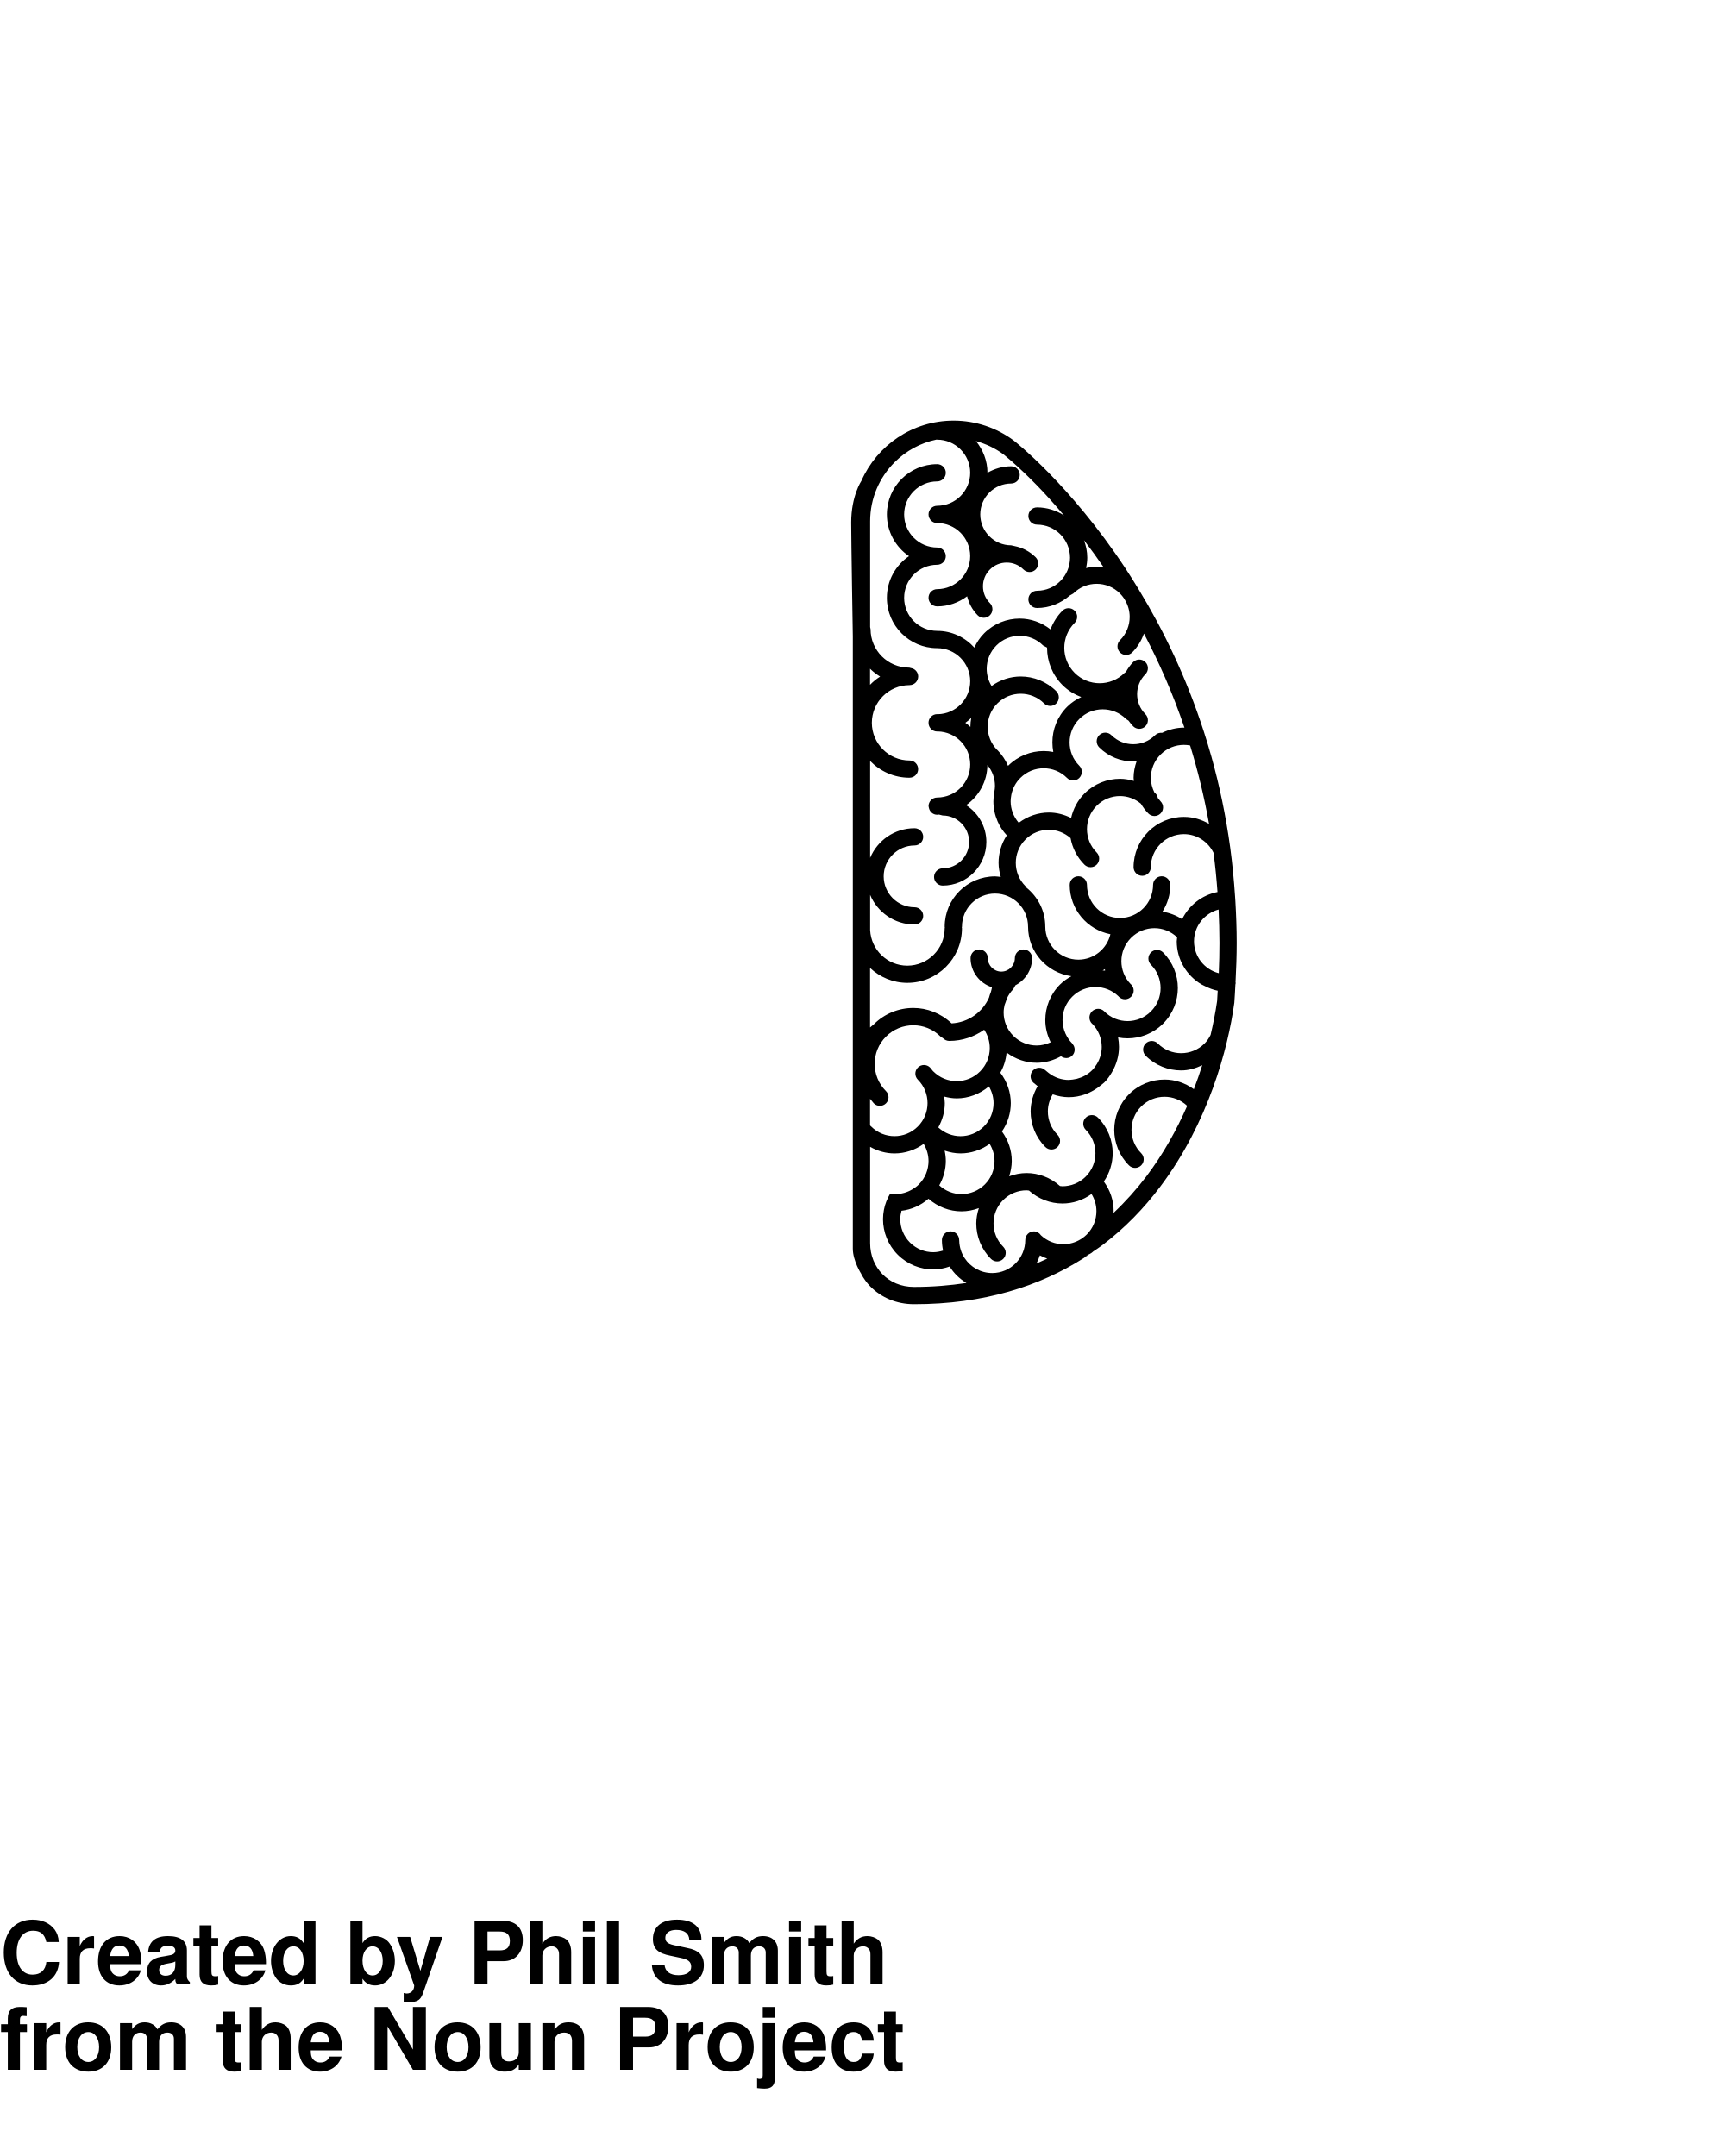
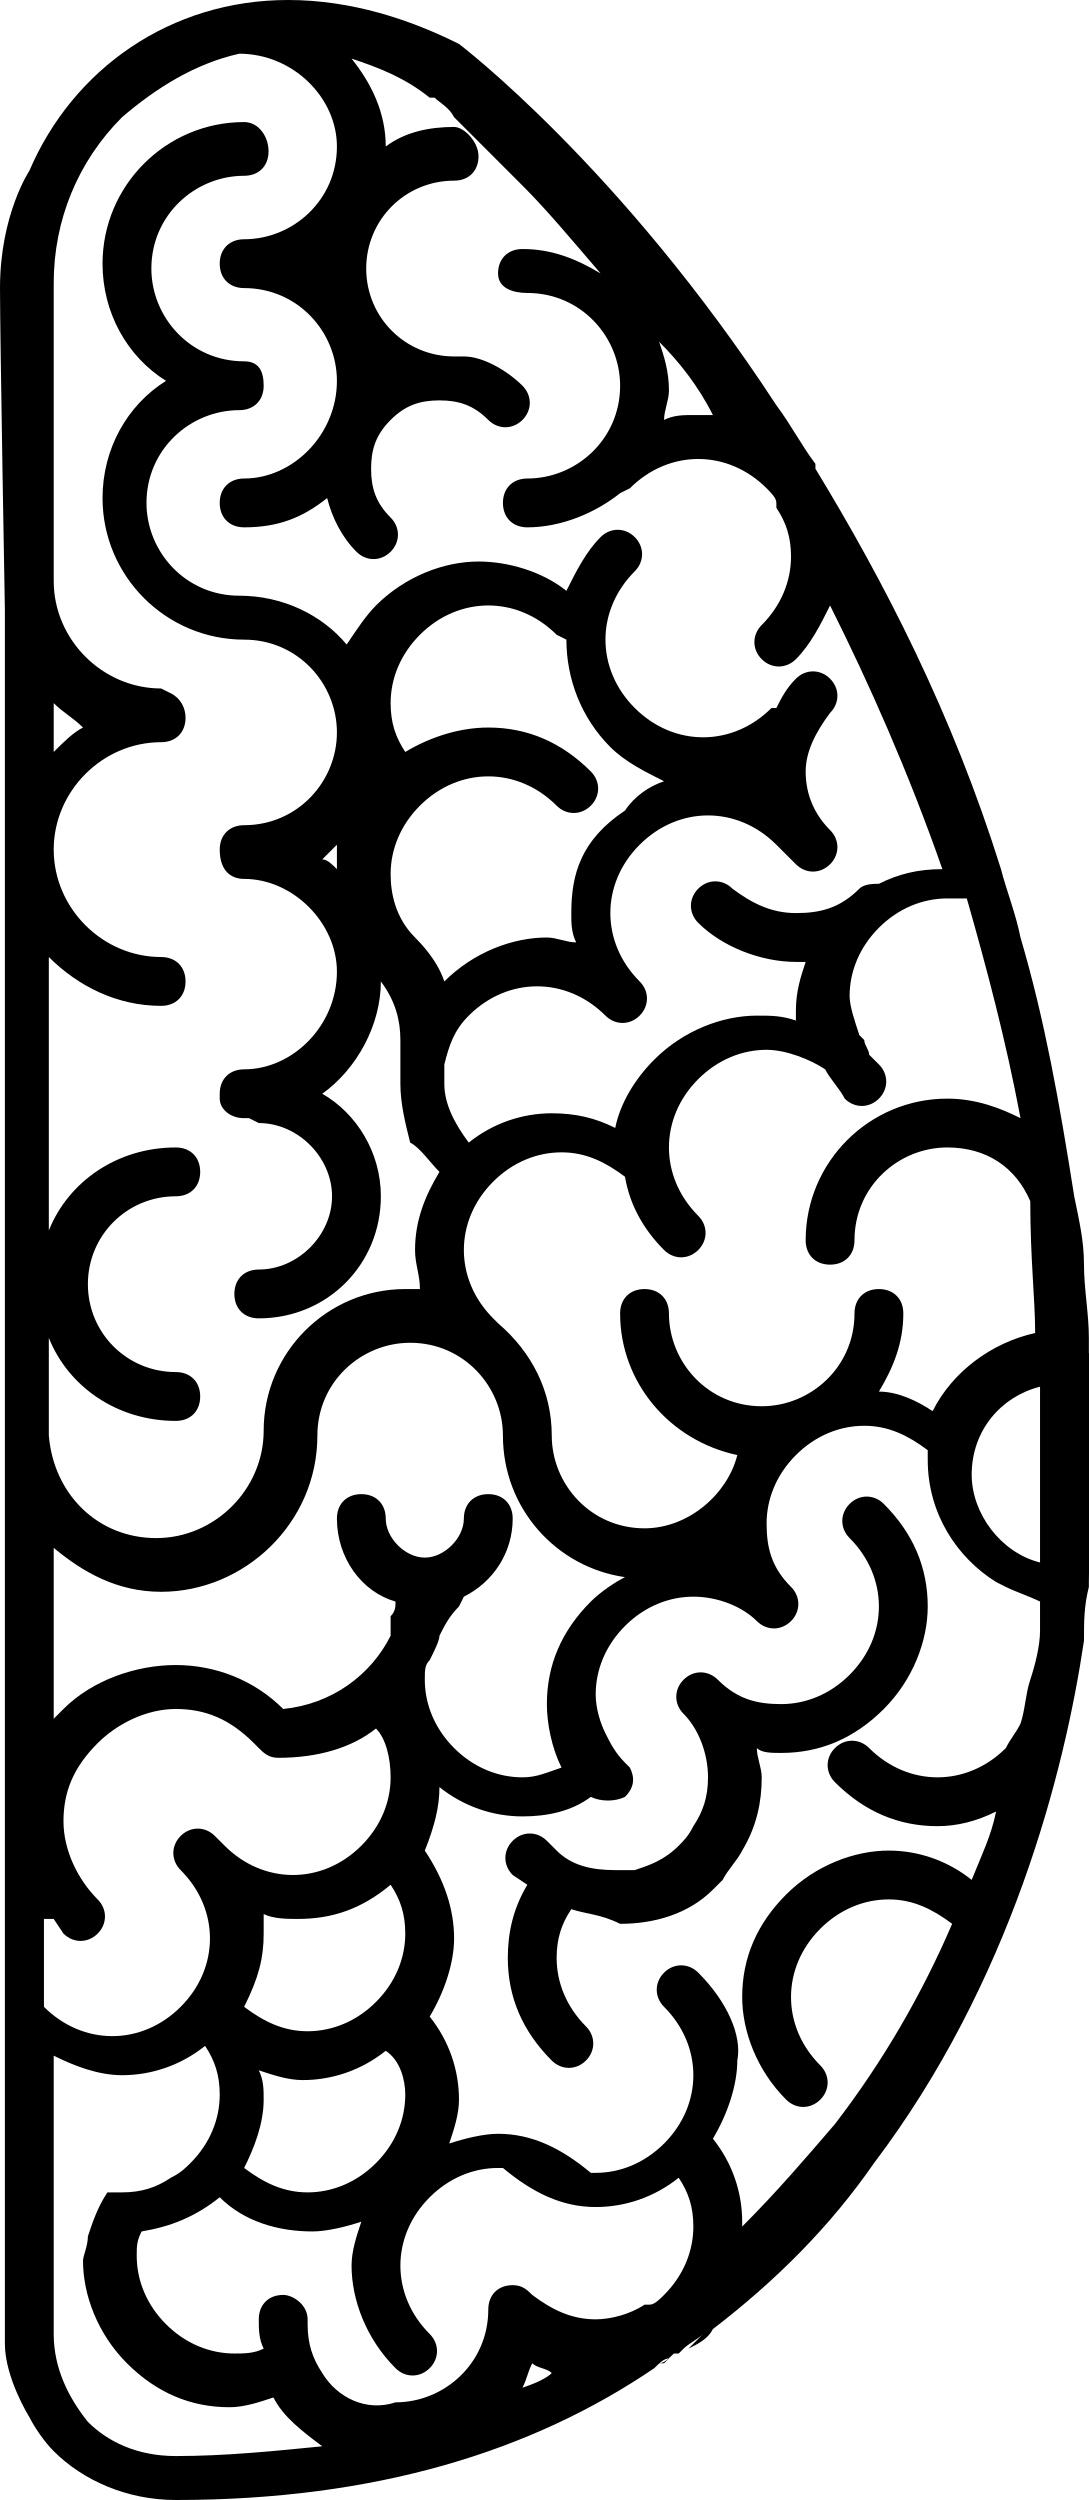
- <svg xmlns="http://www.w3.org/2000/svg" version="1.1" x="0px" y="0px" viewBox="0 0 100 125" enable-background="new 0 0 100 100" xml:space="preserve">
+ <svg xmlns="http://www.w3.org/2000/svg" version="1.1" id="Layer_1" x="0px" y="0px" viewBox="0 0 22.3 51.2" style="enable-background:new 0 0 22.3 51.2;" xml:space="preserve">
  <g>
-     <path d="M61.027,63.449c-0.184,0.304-0.281,0.645-0.281,0.99c0,0.491,0.186,0.979,0.561,1.354c0.195,0.195,0.195,0.512,0,0.707   s-0.512,0.195-0.707,0c-0.568-0.567-0.854-1.316-0.854-2.061c0-0.508,0.145-1.014,0.408-1.467l-0.262-0.214   c-0.195-0.195-0.195-0.512,0-0.707s0.512-0.195,0.707,0l0.201,0.163c0.34,0.261,0.744,0.397,1.154,0.398l0.23-0.022l0.246-0.045   c0.32-0.083,0.627-0.242,0.879-0.494c0.111-0.112,0.201-0.236,0.279-0.365c0.184-0.304,0.281-0.645,0.281-0.989   c0-0.481-0.182-0.957-0.539-1.329l-0.027-0.021c-0.195-0.195-0.195-0.512,0-0.707l0.004-0.002l0.002-0.003   c0.195-0.195,0.512-0.195,0.707,0l0.021,0.026c0.371,0.358,0.848,0.539,1.328,0.54c0.492-0.001,0.98-0.187,1.355-0.562   s0.561-0.862,0.561-1.354s-0.186-0.98-0.561-1.355c-0.195-0.195-0.195-0.512,0-0.707s0.512-0.195,0.707,0   c0.568,0.568,0.854,1.317,0.854,2.062c0,0.744-0.285,1.493-0.854,2.062s-1.318,0.854-2.062,0.854c-0.184,0-0.367-0.018-0.549-0.053   c0.035,0.182,0.053,0.366,0.053,0.55c0,0.508-0.143,1.013-0.408,1.466c-0.123,0.212-0.266,0.415-0.445,0.596l-0.199,0.162   c-0.539,0.452-1.199,0.692-1.863,0.691C61.641,63.612,61.33,63.551,61.027,63.449z" />
-     <path d="M49.345,30.297c0,0.963,0.094,6.608,0.094,6.608s0,34.767,0,35.485s0.499,1.484,0.499,1.484v0.018   c0.143,0.246,0.305,0.479,0.504,0.683c0.629,0.646,1.525,1.041,2.541,1.04c4.055,0.004,7.287-1.049,9.83-2.666   c0.111-0.071,0.213-0.151,0.322-0.225L63,72.802l-0.102,0.038c0.098-0.047,0.195-0.093,0.287-0.151l-0.051,0.036l0.057-0.032   l0.053-0.034l0.01-0.006l0.037-0.024l0.09-0.075l-0.041,0.029c0.127-0.092,0.254-0.186,0.367-0.3   c-0.102,0.102-0.213,0.187-0.326,0.271c0.178-0.123,0.361-0.24,0.531-0.369c1.312-0.995,2.416-2.146,3.334-3.366   c2.807-3.719,3.945-8.04,4.305-10.651l0.004-0.027c0.027-0.355,0.043-0.703,0.062-1.054l0.018-0.091l-0.01-0.049   c0.041-0.772,0.068-1.537,0.068-2.282c0-0.821-0.031-1.62-0.076-2.408c-0.006-0.092-0.012-0.183-0.018-0.273   c-0.033-0.494-0.072-0.981-0.121-1.462c-0.047-0.468-0.1-0.931-0.162-1.386c-0.254-1.862-0.627-3.616-1.088-5.263   c-0.137-0.488-0.281-0.968-0.434-1.438c-1.027-3.188-2.369-5.936-3.764-8.231l-0.033-0.056c-0.252-0.414-0.504-0.818-0.758-1.203   c-3.229-4.888-6.453-7.389-6.484-7.413l-0.008-0.007c-0.969-0.715-2.17-1.139-3.465-1.139c-2.391,0-4.441,1.438-5.346,3.493   C49.938,27.878,49.345,28.75,49.345,30.297z M63.98,32.888c-0.135-0.019-0.27-0.039-0.406-0.039c-0.207,0-0.412,0.041-0.615,0.086   c0.043-0.194,0.072-0.393,0.072-0.601c0-0.358-0.074-0.698-0.191-1.015C63.215,31.81,63.596,32.329,63.98,32.888z M68.664,42.189   l-0.029-0.003c-0.436,0-0.865,0.108-1.266,0.302c-0.146-0.016-0.295,0.025-0.406,0.136c-0.352,0.351-0.807,0.524-1.266,0.524   c-0.461,0-0.916-0.174-1.268-0.524c-0.195-0.195-0.512-0.195-0.707,0s-0.195,0.512,0,0.707c0.543,0.544,1.262,0.818,1.975,0.817   l0.197-0.019c-0.111,0.315-0.178,0.643-0.178,0.972l0.018,0.177c-0.264-0.076-0.533-0.126-0.803-0.126   c-0.746,0-1.494,0.286-2.062,0.854c-0.404,0.403-0.656,0.898-0.775,1.417c-0.406-0.202-0.846-0.315-1.289-0.315   c-0.615,0-1.229,0.207-1.746,0.596c-0.309-0.358-0.471-0.797-0.471-1.244c0-0.108,0.012-0.215,0.031-0.321l0.012-0.073   c0.074-0.352,0.244-0.687,0.518-0.961c0.377-0.375,0.863-0.561,1.355-0.561c0.492,0,0.98,0.186,1.355,0.561   c0.195,0.195,0.512,0.195,0.707,0v-0.002l0.002-0.001c0.195-0.195,0.195-0.512,0-0.707c-0.375-0.375-0.561-0.862-0.561-1.354   s0.186-0.98,0.562-1.356c0.375-0.375,0.861-0.561,1.354-0.561c0.492,0,0.98,0.186,1.355,0.561l0.148,0.099   c0.082,0.112,0.164,0.224,0.266,0.325c0.195,0.195,0.512,0.195,0.707,0s0.195-0.512,0-0.707c-0.32-0.32-0.477-0.735-0.479-1.155   c0.002-0.42,0.158-0.834,0.479-1.155c0.195-0.195,0.195-0.512,0-0.707s-0.512-0.195-0.707,0c-0.174,0.174-0.309,0.373-0.424,0.578   l-0.074,0.049c-0.4,0.401-0.922,0.6-1.447,0.6c-0.527,0-1.047-0.199-1.449-0.6c-0.4-0.401-0.6-0.923-0.6-1.449   c0-0.526,0.199-1.047,0.6-1.449c0.195-0.195,0.195-0.512,0-0.707s-0.512-0.195-0.707,0c-0.316,0.317-0.543,0.689-0.691,1.084   c-0.525-0.41-1.154-0.628-1.785-0.628c-0.746,0-1.494,0.286-2.062,0.854c-0.246,0.246-0.43,0.53-0.568,0.829   c-0.533-0.59-1.297-0.968-2.154-0.969l-0.002,0c-1.059-0.002-1.914-0.858-1.916-1.917c0.002-1.058,0.857-1.914,1.916-1.916l0,0l0,0   c0.277,0,0.5-0.224,0.5-0.5s-0.223-0.5-0.5-0.5c-1.057-0.002-1.914-0.858-1.916-1.917c0.002-1.058,0.859-1.914,1.916-1.916   c0.277,0,0.5-0.224,0.5-0.5s-0.223-0.5-0.5-0.5c-1.609,0-2.914,1.306-2.916,2.916c0.002,1.006,0.51,1.892,1.283,2.417   c-0.773,0.524-1.283,1.411-1.283,2.417c0,1.61,1.305,2.915,2.912,2.917l0.002,0c1.059,0.002,1.916,0.859,1.918,1.917   c-0.002,1.045-0.84,1.893-1.881,1.913l-0.037-0.004c-0.275,0-0.5,0.224-0.5,0.5l0.002,0.006v0.001c0,0.276,0.223,0.5,0.5,0.5   l0.035-0.003c1.041,0.021,1.879,0.867,1.881,1.913c0,1.058-0.859,1.916-1.918,1.917c-0.275,0-0.498,0.224-0.498,0.5l0.016,0.082   c0.041,0.235,0.236,0.417,0.484,0.417l0.104-0.011l0.215,0.054c0.846,0.001,1.531,0.686,1.533,1.532   c-0.002,0.845-0.688,1.53-1.533,1.532c-0.275,0-0.5,0.224-0.5,0.5s0.225,0.5,0.5,0.5c1.398-0.001,2.531-1.134,2.533-2.532   c-0.002-0.897-0.471-1.68-1.174-2.129c0.734-0.52,1.223-1.362,1.234-2.33c0.287,0.352,0.439,0.774,0.439,1.206   c0,0.108-0.012,0.215-0.031,0.322l-0.012,0.073c-0.029,0.169-0.049,0.34-0.049,0.511c0,0.393,0.084,0.784,0.242,1.152   c0.127,0.294,0.307,0.569,0.535,0.815c-0.318,0.484-0.479,1.042-0.477,1.598c0,0.275,0.051,0.547,0.129,0.814   c-0.111-0.013-0.221-0.034-0.336-0.034c-1.611,0-2.916,1.306-2.916,2.916l0.008,0.048l-0.008,0.047   c-0.002,1.196-0.971,2.164-2.166,2.166c-1.158-0.002-2.096-0.913-2.156-2.056v-0.11v-0.592v-1.347   c0.42,1.009,1.414,1.718,2.576,1.719c0.275,0,0.5-0.224,0.5-0.5s-0.225-0.5-0.5-0.5c-0.988-0.002-1.789-0.803-1.791-1.791   c0.002-0.989,0.803-1.79,1.791-1.792c0.275,0,0.5-0.224,0.5-0.5s-0.225-0.5-0.5-0.5c-1.162,0-2.156,0.71-2.576,1.719v-0.429v-4.28   V44.12c0.578,0.596,1.383,0.97,2.277,0.971v0h0.004v-0.001c0.273,0.001,0.498-0.218,0.502-0.493   c0.004-0.276-0.217-0.503-0.494-0.506h-0.008c-1.203-0.002-2.18-0.979-2.182-2.184c0.002-1.206,0.979-2.183,2.184-2.185v-0.001   c0.273,0,0.498-0.218,0.502-0.493c0.002-0.211-0.129-0.392-0.312-0.467l-0.207-0.054h-0.014c-1.229-0.002-2.225-0.997-2.227-2.227   v-0.001l-0.025-0.126v-6.131c0-1.338,0.541-2.544,1.418-3.422c0.654-0.655,1.494-1.121,2.434-1.315l0.033,0.006   c1.057,0.002,1.914,0.858,1.916,1.917c-0.002,1.058-0.859,1.914-1.916,1.916c-0.277,0-0.5,0.224-0.5,0.5s0.223,0.5,0.5,0.5   c1.057,0.002,1.914,0.858,1.916,1.917c-0.002,1.058-0.859,1.914-1.916,1.916c-0.277,0-0.5,0.224-0.5,0.5s0.223,0.5,0.5,0.5   c0.654,0,1.25-0.223,1.736-0.586c0.102,0.402,0.301,0.786,0.613,1.1c0.195,0.196,0.512,0.196,0.707,0.001   c0.197-0.195,0.197-0.512,0.002-0.707c-0.27-0.27-0.402-0.62-0.402-0.974s0.133-0.703,0.402-0.972s0.619-0.402,0.973-0.403   c0.354,0,0.703,0.133,0.973,0.402c0.195,0.195,0.512,0.195,0.707,0s0.195-0.512,0-0.707c-0.344-0.344-0.77-0.561-1.217-0.649   l-0.205-0.046c-0.988-0.002-1.789-0.803-1.791-1.792c0.002-0.989,0.803-1.789,1.791-1.791c0.277,0,0.5-0.224,0.5-0.5   s-0.223-0.5-0.5-0.5c-0.502,0-0.967,0.144-1.373,0.376V27.41c0-0.7-0.258-1.334-0.668-1.837c0.572,0.16,1.107,0.409,1.574,0.753   l0.025,0.019l0.1,0.082c0.09,0.073,0.223,0.185,0.393,0.335c0.34,0.299,0.828,0.75,1.416,1.35c0.475,0.484,1.02,1.086,1.596,1.768   c-0.453-0.29-0.988-0.463-1.564-0.463c-0.277,0-0.5,0.224-0.5,0.5s0.223,0.5,0.5,0.5c1.057,0.002,1.914,0.858,1.916,1.917   c-0.002,1.058-0.859,1.914-1.916,1.916c-0.277,0-0.5,0.224-0.5,0.5s0.223,0.5,0.5,0.5c0.73,0,1.389-0.279,1.898-0.723l0.205-0.118   c0.375-0.375,0.863-0.561,1.355-0.561c0.492,0,0.98,0.186,1.355,0.562c0.088,0.088,0.162,0.183,0.23,0.281l0.047,0.079   c0.186,0.305,0.283,0.648,0.283,0.995c0,0.492-0.186,0.979-0.561,1.355c-0.195,0.195-0.195,0.512,0,0.707s0.512,0.195,0.707,0   c0.318-0.318,0.539-0.695,0.68-1.095C67.176,38.365,67.982,40.183,68.664,42.189z M61.008,43.041c0,0.187,0.018,0.373,0.053,0.557   c-0.184-0.036-0.369-0.054-0.557-0.054c-0.744,0-1.494,0.286-2.062,0.854l-0.004,0.006c-0.143-0.33-0.344-0.641-0.611-0.91   l-0.021-0.014c-0.365-0.374-0.549-0.855-0.549-1.342c0-0.492,0.186-0.98,0.561-1.355c0.375-0.375,0.863-0.561,1.355-0.561   c0.492,0,0.98,0.186,1.355,0.561c0.195,0.195,0.512,0.195,0.707,0s0.195-0.512,0-0.707c-0.568-0.568-1.318-0.854-2.062-0.854   c-0.594,0-1.186,0.189-1.691,0.55c-0.186-0.304-0.281-0.646-0.283-0.993c0.002-0.493,0.188-0.98,0.562-1.356   c0.375-0.375,0.863-0.561,1.355-0.561c0.492,0,0.979,0.186,1.354,0.561l0.232,0.123l-0.002,0.016c0,0.779,0.299,1.562,0.893,2.156   c0.318,0.319,0.693,0.546,1.092,0.694c-0.297,0.14-0.578,0.321-0.82,0.564C61.293,41.546,61.008,42.296,61.008,43.041z    M56.256,42.139v0.007c-0.094-0.084-0.188-0.169-0.293-0.241c0.123-0.083,0.234-0.181,0.342-0.281   C56.273,41.794,56.256,41.966,56.256,42.139z M70.58,51.717c-0.906,0.175-1.652,0.772-2.051,1.576   c-0.35-0.23-0.74-0.371-1.139-0.436c0.283-0.45,0.455-0.98,0.455-1.553c0-0.276-0.223-0.5-0.5-0.5c-0.275,0-0.5,0.223-0.5,0.5   c-0.002,1.059-0.857,1.915-1.916,1.917c-1.059-0.002-1.914-0.858-1.916-1.917c0-0.276-0.225-0.5-0.5-0.5   c-0.277,0-0.5,0.223-0.5,0.5c0,1.421,1.016,2.601,2.359,2.86c-0.201,0.844-0.953,1.473-1.859,1.475   c-1.057-0.002-1.914-0.858-1.916-1.917c0-0.917-0.432-1.726-1.094-2.26l-0.055-0.082c-0.375-0.375-0.561-0.862-0.561-1.354   s0.186-0.98,0.561-1.356c0.375-0.375,0.863-0.561,1.355-0.561c0.453,0,0.898,0.166,1.26,0.483c0.102,0.563,0.369,1.104,0.805,1.539   c0.195,0.195,0.512,0.195,0.707,0s0.195-0.512,0-0.707c-0.375-0.375-0.561-0.862-0.562-1.354c0.002-0.492,0.188-0.98,0.562-1.356   c0.375-0.375,0.863-0.561,1.355-0.561c0.432,0,0.855,0.152,1.207,0.441c0.121,0.202,0.26,0.396,0.434,0.57   c0.195,0.195,0.512,0.195,0.707,0s0.195-0.512,0-0.707l-0.158-0.193c-0.02-0.093-0.057-0.184-0.129-0.256l-0.066-0.055   c-0.133-0.268-0.207-0.556-0.209-0.85c0.002-0.492,0.188-0.98,0.562-1.355c0.375-0.375,0.863-0.56,1.355-0.561   c0.121,0,0.24,0.012,0.359,0.035c0.439,1.427,0.812,2.94,1.098,4.543c-0.432-0.25-0.924-0.404-1.457-0.404   c-1.611,0-2.916,1.306-2.918,2.916c0,0.276,0.225,0.5,0.5,0.5c0.277,0,0.5-0.224,0.5-0.5c0.002-1.058,0.859-1.914,1.918-1.916   c0.758,0.001,1.406,0.445,1.717,1.083C70.449,50.184,70.523,50.943,70.58,51.717z M64.053,56.191l0.008,0.086l-0.141-0.013   L64.053,56.191z M70.654,56.425c-0.822-0.215-1.434-0.956-1.436-1.848c0.002-0.887,0.607-1.625,1.426-1.844   c0.029,0.633,0.049,1.274,0.049,1.93C70.693,55.241,70.68,55.83,70.654,56.425z M63.65,64.797c-0.195-0.195-0.512-0.195-0.707,0   s-0.195,0.512,0,0.707c0.375,0.376,0.561,0.863,0.561,1.355s-0.186,0.98-0.561,1.355c-0.377,0.376-0.863,0.562-1.355,0.562   l-0.139-0.014c-0.553-0.493-1.244-0.752-1.938-0.751c-0.342,0-0.682,0.066-1.008,0.187c0.092-0.288,0.15-0.585,0.15-0.884   c0.002-0.603-0.197-1.204-0.57-1.715c0.34-0.494,0.514-1.069,0.514-1.645c0-0.621-0.211-1.24-0.607-1.761   c0.207-0.366,0.326-0.764,0.363-1.17c0.518,0.388,1.129,0.595,1.744,0.594c0.486,0.001,0.971-0.134,1.41-0.378   c0.195,0.148,0.471,0.142,0.65-0.037c0.154-0.155,0.182-0.385,0.09-0.571l-0.09-0.136c-0.172-0.172-0.299-0.369-0.393-0.577   c-0.109-0.247-0.168-0.511-0.168-0.777c0-0.492,0.186-0.979,0.561-1.355c0.375-0.374,0.863-0.561,1.355-0.561   c0.48,0,0.955,0.18,1.326,0.537l0.023,0.028c0.195,0.195,0.512,0.195,0.707,0l0.002-0.002l0.004-0.003   c0.195-0.195,0.195-0.512,0-0.707l-0.029-0.023c-0.357-0.371-0.537-0.846-0.537-1.326c0-0.492,0.186-0.98,0.561-1.355   s0.863-0.561,1.355-0.561c0.477,0,0.947,0.179,1.316,0.53l-0.023,0.233c0.002,1.065,0.578,1.988,1.432,2.497l0.207,0.103   c0.232,0.116,0.475,0.213,0.736,0.263c-0.014,0.202-0.02,0.4-0.035,0.604c-0.045,0.32-0.107,0.678-0.18,1.05   c-0.057,0.29-0.121,0.593-0.197,0.908c-0.09,0.179-0.199,0.35-0.35,0.499c-0.375,0.375-0.863,0.561-1.355,0.562   c-0.492-0.001-0.979-0.187-1.354-0.562c-0.195-0.195-0.512-0.195-0.707,0s-0.195,0.512,0,0.707   c0.566,0.568,1.316,0.854,2.061,0.854c0.42,0.001,0.832-0.118,1.221-0.303c-0.143,0.454-0.305,0.916-0.486,1.39   c-0.508-0.366-1.104-0.56-1.699-0.559c-0.746-0.001-1.494,0.285-2.062,0.854s-0.855,1.317-0.855,2.062   c0,0.744,0.287,1.493,0.855,2.061c0.195,0.195,0.512,0.195,0.707,0s0.195-0.512,0-0.707c-0.375-0.375-0.561-0.862-0.562-1.354   c0.002-0.492,0.188-0.979,0.562-1.355c0.375-0.375,0.863-0.561,1.355-0.561c0.475,0,0.941,0.177,1.312,0.526   c-0.604,1.377-1.381,2.784-2.375,4.099c-0.562,0.74-1.195,1.449-1.898,2.111l0.01-0.107c0.002-0.603-0.197-1.204-0.57-1.715   c0.34-0.494,0.514-1.069,0.514-1.645C64.504,66.115,64.219,65.365,63.65,64.797z M60.082,73.256   c0.082-0.15,0.146-0.308,0.201-0.473c0.139,0.074,0.279,0.138,0.428,0.188C60.506,73.069,60.297,73.164,60.082,73.256z    M55.924,72.947c-0.193-0.289-0.305-0.635-0.316-1.006l-0.004-0.05c0-0.276-0.225-0.5-0.5-0.5c-0.277,0-0.5,0.224-0.5,0.5   c0,0.212,0.025,0.417,0.068,0.615c-0.186,0.057-0.373,0.094-0.566,0.094c-0.492,0-0.979-0.186-1.354-0.561   c-0.375-0.376-0.561-0.863-0.562-1.355c0-0.165,0.029-0.327,0.07-0.486c0.566-0.067,1.111-0.301,1.566-0.698   c0.547,0.479,1.229,0.732,1.912,0.731c0.342,0,0.682-0.066,1.008-0.187c-0.092,0.288-0.15,0.584-0.15,0.883   c-0.002,0.744,0.285,1.494,0.854,2.062c0.195,0.195,0.512,0.195,0.707,0s0.195-0.512,0-0.707c-0.375-0.375-0.561-0.862-0.561-1.354   s0.186-0.979,0.561-1.355c0.375-0.374,0.863-0.561,1.355-0.561l0.139,0.014c0.553,0.492,1.244,0.752,1.938,0.751   c0.594,0.001,1.186-0.189,1.689-0.551c0.186,0.305,0.283,0.646,0.283,0.993c0,0.493-0.186,0.98-0.561,1.356   c-0.086,0.086-0.18,0.159-0.275,0.225l-0.066,0.043c-0.311,0.193-0.66,0.293-1.014,0.294c-0.469-0.001-0.932-0.175-1.299-0.516   c-0.09-0.135-0.234-0.229-0.41-0.229c-0.275,0-0.5,0.224-0.5,0.5c-0.002,1.059-0.857,1.915-1.916,1.917   C56.852,73.808,56.266,73.465,55.924,72.947z M54.771,63.955c0-0.126-0.02-0.252-0.035-0.378c0.238,0.062,0.48,0.104,0.727,0.104   c0.664,0.001,1.324-0.241,1.865-0.694c0.176,0.299,0.27,0.632,0.27,0.969c0,0.492-0.186,0.98-0.561,1.355   c-0.377,0.376-0.863,0.562-1.355,0.562c-0.465,0-0.922-0.172-1.287-0.506C54.637,64.927,54.773,64.442,54.771,63.955z    M57.654,67.314c0,0.493-0.186,0.981-0.561,1.356s-0.863,0.561-1.355,0.562c-0.465-0.001-0.922-0.173-1.287-0.507   c0.244-0.439,0.379-0.924,0.379-1.411c0-0.202-0.025-0.404-0.068-0.604c0.299,0.1,0.609,0.161,0.92,0.161   c0.594,0.001,1.186-0.189,1.689-0.551C57.557,66.626,57.654,66.968,57.654,67.314z M50.443,66.492   c0.439,0.245,0.924,0.381,1.412,0.38c0.594,0.001,1.186-0.189,1.691-0.551c0.186,0.305,0.281,0.646,0.283,0.993   c-0.002,0.493-0.188,0.981-0.562,1.356c-0.113,0.114-0.242,0.205-0.373,0.284c-0.303,0.181-0.639,0.276-0.982,0.277   c-0.102,0-0.205-0.014-0.307-0.029c-0.174,0.296-0.303,0.612-0.363,0.941c-0.033,0.179-0.053,0.359-0.053,0.54   c0,0.745,0.287,1.494,0.855,2.062s1.316,0.854,2.061,0.854c0.32,0,0.641-0.063,0.947-0.169c0.244,0.392,0.578,0.716,0.975,0.954   c-0.955,0.144-1.963,0.229-3.045,0.229c-0.758-0.001-1.381-0.285-1.826-0.739c-0.445-0.456-0.713-1.086-0.713-1.799v-2.255v-1.228   V66.492z M50.438,63.711h0.006l0.211,0.258c0.195,0.195,0.512,0.195,0.707,0s0.195-0.512,0-0.707   c-0.438-0.438-0.656-1.007-0.656-1.581s0.217-1.145,0.656-1.582c0.438-0.438,1.008-0.655,1.582-0.655s1.143,0.218,1.582,0.655   l0.148,0.1c0.092,0.093,0.217,0.151,0.357,0.151c0.756,0,1.451-0.244,2.023-0.649c0.215,0.321,0.324,0.69,0.324,1.063   c0,0.492-0.188,0.98-0.562,1.355c-0.375,0.376-0.861,0.562-1.354,0.562s-0.98-0.186-1.355-0.562l-0.01-0.006l-0.18-0.221   c-0.195-0.195-0.512-0.195-0.707,0s-0.195,0.512,0,0.707c0.375,0.376,0.561,0.863,0.561,1.355s-0.186,0.98-0.561,1.355   c-0.375,0.376-0.863,0.562-1.355,0.562s-0.979-0.186-1.355-0.562l-0.023-0.016l-0.039-0.055V63.711z M50.438,56.125h0.006   c0.566,0.528,1.32,0.858,2.156,0.858c1.748,0,3.164-1.417,3.166-3.166l-0.01-0.047l0.01-0.048c0.002-1.058,0.857-1.914,1.916-1.916   c1.059,0.002,1.914,0.858,1.916,1.916c0,1.474,1.096,2.679,2.514,2.876c-0.234,0.13-0.461,0.281-0.66,0.48   c-0.568,0.568-0.855,1.317-0.854,2.062c-0.002,0.442,0.111,0.882,0.312,1.288c-0.256,0.121-0.533,0.188-0.812,0.188   c-0.492,0-0.98-0.186-1.355-0.561s-0.561-0.863-0.561-1.354c0-0.15,0.023-0.3,0.059-0.446c0.051-0.114,0.084-0.234,0.123-0.354   c0.092-0.199,0.215-0.39,0.379-0.555l0.121-0.221c0.572-0.298,0.967-0.889,0.969-1.578c0-0.276-0.225-0.5-0.5-0.5   c-0.277,0-0.5,0.224-0.5,0.5c-0.002,0.433-0.352,0.783-0.785,0.784c-0.432-0.001-0.783-0.352-0.783-0.784   c0-0.276-0.225-0.5-0.5-0.5c-0.277,0-0.5,0.224-0.5,0.5c0,0.795,0.523,1.461,1.242,1.691c-0.016,0.096-0.041,0.188-0.066,0.279   c-0.047,0.105-0.076,0.217-0.109,0.327c-0.375,0.844-1.197,1.437-2.166,1.489c-0.623-0.59-1.422-0.894-2.221-0.893   c-0.828-0.001-1.66,0.316-2.289,0.948l-0.217,0.183V56.125z M50.438,38.77l0.055,0.055c0.162,0.151,0.338,0.286,0.529,0.402   c-0.209,0.132-0.4,0.287-0.57,0.462l-0.014,0.013V38.77z" />
+     <path d="M11.7,39.1c-0.2,0.3-0.3,0.6-0.3,1c0,0.5,0.2,1,0.6,1.4c0.2,0.2,0.2,0.5,0,0.7s-0.5,0.2-0.7,0c-0.6-0.6-0.9-1.3-0.9-2.1   c0-0.5,0.1-1,0.4-1.5l-0.3-0.2c-0.2-0.2-0.2-0.5,0-0.7s0.5-0.2,0.7,0l0.2,0.2c0.3,0.3,0.7,0.4,1.2,0.4l0.2,0l0.2,0   c0.3-0.1,0.6-0.2,0.9-0.5c0.1-0.1,0.2-0.2,0.3-0.4c0.2-0.3,0.3-0.6,0.3-1c0-0.5-0.2-1-0.5-1.3l0,0c-0.2-0.2-0.2-0.5,0-0.7l0,0l0,0   c0.2-0.2,0.5-0.2,0.7,0l0,0c0.4,0.4,0.8,0.5,1.3,0.5c0.5,0,1-0.2,1.4-0.6s0.6-0.9,0.6-1.4c0-0.5-0.2-1-0.6-1.4   c-0.2-0.2-0.2-0.5,0-0.7s0.5-0.2,0.7,0c0.6,0.6,0.9,1.3,0.9,2.1c0,0.7-0.3,1.5-0.9,2.1s-1.3,0.9-2.1,0.9c-0.2,0-0.4,0-0.5-0.1   c0,0.2,0.1,0.4,0.1,0.6c0,0.5-0.1,1-0.4,1.5c-0.1,0.2-0.3,0.4-0.4,0.6l-0.2,0.2c-0.5,0.5-1.2,0.7-1.9,0.7   C12.3,39.2,12,39.2,11.7,39.1z" />
+     <path d="M0,5.9c0,1,0.1,6.6,0.1,6.6s0,34.8,0,35.5s0.5,1.5,0.5,1.5v0c0.1,0.2,0.3,0.5,0.5,0.7c0.6,0.6,1.5,1,2.5,1   c4.1,0,7.3-1,9.8-2.7c0.1-0.1,0.2-0.2,0.3-0.2l-0.1,0.1l-0.1,0c0.1,0,0.2-0.1,0.3-0.2l-0.1,0l0.1,0l0.1,0l0,0l0,0l0.1-0.1l0,0   c0.1-0.1,0.3-0.2,0.4-0.3c-0.1,0.1-0.2,0.2-0.3,0.3c0.2-0.1,0.4-0.2,0.5-0.4c1.3-1,2.4-2.1,3.3-3.4c2.8-3.7,3.9-8,4.3-10.7l0,0   c0-0.4,0-0.7,0.1-1.1l0-0.1l0,0c0-0.8,0.1-1.5,0.1-2.3c0-0.8,0-1.6-0.1-2.4c0-0.1,0-0.2,0-0.3c0-0.5-0.1-1-0.1-1.5   c0-0.5-0.1-0.9-0.2-1.4c-0.3-1.9-0.6-3.6-1.1-5.3c-0.1-0.5-0.3-1-0.4-1.4c-1-3.2-2.4-5.9-3.8-8.2l0-0.1c-0.3-0.4-0.5-0.8-0.8-1.2   c-3.2-4.9-6.5-7.4-6.5-7.4l0,0C8.4,0.4,7.2,0,5.9,0C3.5,0,1.5,1.4,0.6,3.5C0.6,3.5,0,4.4,0,5.9z M14.6,8.5c-0.1,0-0.3,0-0.4,0   c-0.2,0-0.4,0-0.6,0.1c0-0.2,0.1-0.4,0.1-0.6c0-0.4-0.1-0.7-0.2-1C13.9,7.4,14.3,7.9,14.6,8.5z M19.3,17.8L19.3,17.8   c-0.5,0-0.9,0.1-1.3,0.3c-0.1,0-0.3,0-0.4,0.1c-0.4,0.4-0.8,0.5-1.3,0.5c-0.5,0-0.9-0.2-1.3-0.5c-0.2-0.2-0.5-0.2-0.7,0   s-0.2,0.5,0,0.7c0.5,0.5,1.3,0.8,2,0.8l0.2,0c-0.1,0.3-0.2,0.6-0.2,1l0,0.2c-0.3-0.1-0.5-0.1-0.8-0.1c-0.7,0-1.5,0.3-2.1,0.9   c-0.4,0.4-0.7,0.9-0.8,1.4c-0.4-0.2-0.8-0.3-1.3-0.3c-0.6,0-1.2,0.2-1.7,0.6c-0.3-0.4-0.5-0.8-0.5-1.2c0-0.1,0-0.2,0-0.3l0-0.1   c0.1-0.4,0.2-0.7,0.5-1c0.4-0.4,0.9-0.6,1.4-0.6s1,0.2,1.4,0.6c0.2,0.2,0.5,0.2,0.7,0v0l0,0c0.2-0.2,0.2-0.5,0-0.7   c-0.4-0.4-0.6-0.9-0.6-1.4s0.2-1,0.6-1.4c0.4-0.4,0.9-0.6,1.4-0.6c0.5,0,1,0.2,1.4,0.6l0.1,0.1c0.1,0.1,0.2,0.2,0.3,0.3   c0.2,0.2,0.5,0.2,0.7,0s0.2-0.5,0-0.7c-0.3-0.3-0.5-0.7-0.5-1.2c0-0.4,0.2-0.8,0.5-1.2c0.2-0.2,0.2-0.5,0-0.7s-0.5-0.2-0.7,0   c-0.2,0.2-0.3,0.4-0.4,0.6l-0.1,0c-0.4,0.4-0.9,0.6-1.4,0.6c-0.5,0-1-0.2-1.4-0.6c-0.4-0.4-0.6-0.9-0.6-1.4s0.2-1,0.6-1.4   c0.2-0.2,0.2-0.5,0-0.7s-0.5-0.2-0.7,0c-0.3,0.3-0.5,0.7-0.7,1.1c-0.5-0.4-1.2-0.6-1.8-0.6c-0.7,0-1.5,0.3-2.1,0.9   c-0.2,0.2-0.4,0.5-0.6,0.8c-0.5-0.6-1.3-1-2.2-1h0c-1.1,0-1.9-0.9-1.9-1.9c0-1.1,0.9-1.9,1.9-1.9l0,0l0,0c0.3,0,0.5-0.2,0.5-0.5   S5.3,7.4,5,7.4c-1.1,0-1.9-0.9-1.9-1.9c0-1.1,0.9-1.9,1.9-1.9c0.3,0,0.5-0.2,0.5-0.5S5.3,2.5,5,2.5c-1.6,0-2.9,1.3-2.9,2.9   c0,1,0.5,1.9,1.3,2.4c-0.8,0.5-1.3,1.4-1.3,2.4c0,1.6,1.3,2.9,2.9,2.9h0c1.1,0,1.9,0.9,1.9,1.9c0,1-0.8,1.9-1.9,1.9l0,0   c-0.3,0-0.5,0.2-0.5,0.5l0,0v0C4.5,17.8,4.7,18,5,18l0,0c1,0,1.9,0.9,1.9,1.9C6.9,21,6,21.9,5,21.9c-0.3,0-0.5,0.2-0.5,0.5l0,0.1   c0,0.2,0.2,0.4,0.5,0.4l0.1,0l0.2,0.1c0.8,0,1.5,0.7,1.5,1.5c0,0.8-0.7,1.5-1.5,1.5c-0.3,0-0.5,0.2-0.5,0.5S5,27,5.3,27   c1.4,0,2.5-1.1,2.5-2.5c0-0.9-0.5-1.7-1.2-2.1c0.7-0.5,1.2-1.4,1.2-2.3c0.3,0.4,0.4,0.8,0.4,1.2c0,0.1,0,0.2,0,0.3l0,0.1   c0,0.2,0,0.3,0,0.5c0,0.4,0.1,0.8,0.2,1.2C8.6,23.5,8.8,23.8,9,24c-0.3,0.5-0.5,1-0.5,1.6c0,0.3,0.1,0.5,0.1,0.8   c-0.1,0-0.2,0-0.3,0c-1.6,0-2.9,1.3-2.9,2.9l0,0l0,0c0,1.2-1,2.2-2.2,2.2c-1.2,0-2.1-0.9-2.2-2.1v-0.1v-0.6v-1.3   c0.4,1,1.4,1.7,2.6,1.7c0.3,0,0.5-0.2,0.5-0.5s-0.2-0.5-0.5-0.5c-1,0-1.8-0.8-1.8-1.8c0-1,0.8-1.8,1.8-1.8c0.3,0,0.5-0.2,0.5-0.5   s-0.2-0.5-0.5-0.5c-1.2,0-2.2,0.7-2.6,1.7v-0.4v-4.3v-0.9c0.6,0.6,1.4,1,2.3,1l0,0h0v0c0.3,0,0.5-0.2,0.5-0.5   c0-0.3-0.2-0.5-0.5-0.5h0c-1.2,0-2.2-1-2.2-2.2c0-1.2,1-2.2,2.2-2.2v0c0.3,0,0.5-0.2,0.5-0.5c0-0.2-0.1-0.4-0.3-0.5l-0.2-0.1h0   c-1.2,0-2.2-1-2.2-2.2v0l0-0.1V5.8c0-1.3,0.5-2.5,1.4-3.4C3.2,1.8,4,1.3,4.9,1.1l0,0C6,1.1,6.9,2,6.9,3C6.9,4.1,6,4.9,5,4.9   c-0.3,0-0.5,0.2-0.5,0.5S4.7,5.9,5,5.9c1.1,0,1.9,0.9,1.9,1.9C6.9,8.9,6,9.8,5,9.8c-0.3,0-0.5,0.2-0.5,0.5s0.2,0.5,0.5,0.5   c0.7,0,1.2-0.2,1.7-0.6C6.8,10.6,7,11,7.3,11.3c0.2,0.2,0.5,0.2,0.7,0c0.2-0.2,0.2-0.5,0-0.7c-0.3-0.3-0.4-0.6-0.4-1s0.1-0.7,0.4-1   s0.6-0.4,1-0.4c0.4,0,0.7,0.1,1,0.4c0.2,0.2,0.5,0.2,0.7,0s0.2-0.5,0-0.7c-0.3-0.3-0.8-0.6-1.2-0.6l-0.2,0c-1,0-1.8-0.8-1.8-1.8   c0-1,0.8-1.8,1.8-1.8c0.3,0,0.5-0.2,0.5-0.5S9.5,2.6,9.3,2.6c-0.5,0-1,0.1-1.4,0.4v0c0-0.7-0.3-1.3-0.7-1.8   c0.6,0.2,1.1,0.4,1.6,0.8l0,0L8.9,2C9,2.1,9.2,2.2,9.3,2.4c0.3,0.3,0.8,0.8,1.4,1.4c0.5,0.5,1,1.1,1.6,1.8c-0.5-0.3-1-0.5-1.6-0.5   c-0.3,0-0.5,0.2-0.5,0.5S10.5,6,10.8,6c1.1,0,1.9,0.9,1.9,1.9c0,1.1-0.9,1.9-1.9,1.9c-0.3,0-0.5,0.2-0.5,0.5s0.2,0.5,0.5,0.5   c0.7,0,1.4-0.3,1.9-0.7l0.2-0.1c0.4-0.4,0.9-0.6,1.4-0.6s1,0.2,1.4,0.6c0.1,0.1,0.2,0.2,0.2,0.3l0,0.1c0.2,0.3,0.3,0.6,0.3,1   c0,0.5-0.2,1-0.6,1.4c-0.2,0.2-0.2,0.5,0,0.7s0.5,0.2,0.7,0c0.3-0.3,0.5-0.7,0.7-1.1C17.8,14,18.6,15.8,19.3,17.8z M11.7,18.7   c0,0.2,0,0.4,0.1,0.6c-0.2,0-0.4-0.1-0.6-0.1c-0.7,0-1.5,0.3-2.1,0.9l0,0c-0.1-0.3-0.3-0.6-0.6-0.9l0,0c-0.4-0.4-0.5-0.9-0.5-1.3   c0-0.5,0.2-1,0.6-1.4s0.9-0.6,1.4-0.6s1,0.2,1.4,0.6c0.2,0.2,0.5,0.2,0.7,0s0.2-0.5,0-0.7c-0.6-0.6-1.3-0.9-2.1-0.9   c-0.6,0-1.2,0.2-1.7,0.5c-0.2-0.3-0.3-0.6-0.3-1c0-0.5,0.2-1,0.6-1.4c0.4-0.4,0.9-0.6,1.4-0.6s1,0.2,1.4,0.6l0.2,0.1l0,0   c0,0.8,0.3,1.6,0.9,2.2c0.3,0.3,0.7,0.5,1.1,0.7c-0.3,0.1-0.6,0.3-0.8,0.6C11.9,17.2,11.7,17.9,11.7,18.7z M6.9,17.8L6.9,17.8   c-0.1-0.1-0.2-0.2-0.3-0.2c0.1-0.1,0.2-0.2,0.3-0.3C6.9,17.4,6.9,17.6,6.9,17.8z M21.2,27.3c-0.9,0.2-1.7,0.8-2.1,1.6   c-0.3-0.2-0.7-0.4-1.1-0.4c0.3-0.5,0.5-1,0.5-1.6c0-0.3-0.2-0.5-0.5-0.5c-0.3,0-0.5,0.2-0.5,0.5c0,1.1-0.9,1.9-1.9,1.9   c-1.1,0-1.9-0.9-1.9-1.9c0-0.3-0.2-0.5-0.5-0.5c-0.3,0-0.5,0.2-0.5,0.5c0,1.4,1,2.6,2.4,2.9c-0.2,0.8-1,1.5-1.9,1.5   c-1.1,0-1.9-0.9-1.9-1.9c0-0.9-0.4-1.7-1.1-2.3L10.1,27c-0.4-0.4-0.6-0.9-0.6-1.4s0.2-1,0.6-1.4c0.4-0.4,0.9-0.6,1.4-0.6   c0.5,0,0.9,0.2,1.3,0.5c0.1,0.6,0.4,1.1,0.8,1.5c0.2,0.2,0.5,0.2,0.7,0s0.2-0.5,0-0.7c-0.4-0.4-0.6-0.9-0.6-1.4   c0-0.5,0.2-1,0.6-1.4c0.4-0.4,0.9-0.6,1.4-0.6c0.4,0,0.9,0.2,1.2,0.4c0.1,0.2,0.3,0.4,0.4,0.6c0.2,0.2,0.5,0.2,0.7,0s0.2-0.5,0-0.7   l-0.2-0.2c0-0.1-0.1-0.2-0.1-0.3l-0.1-0.1c-0.1-0.3-0.2-0.6-0.2-0.8c0-0.5,0.2-1,0.6-1.4c0.4-0.4,0.9-0.6,1.4-0.6   c0.1,0,0.2,0,0.4,0c0.4,1.4,0.8,2.9,1.1,4.5c-0.4-0.2-0.9-0.4-1.5-0.4c-1.6,0-2.9,1.3-2.9,2.9c0,0.3,0.2,0.5,0.5,0.5   c0.3,0,0.5-0.2,0.5-0.5c0-1.1,0.9-1.9,1.9-1.9c0.8,0,1.4,0.4,1.7,1.1C21.1,25.8,21.2,26.6,21.2,27.3z M14.7,31.8L14.7,31.8   l-0.1,0.1L14.7,31.8z M21.3,32c-0.8-0.2-1.4-1-1.4-1.8c0-0.9,0.6-1.6,1.4-1.8c0,0.6,0,1.3,0,1.9C21.3,30.9,21.3,31.4,21.3,32z    M14.3,40.4c-0.2-0.2-0.5-0.2-0.7,0s-0.2,0.5,0,0.7c0.4,0.4,0.6,0.9,0.6,1.4s-0.2,1-0.6,1.4c-0.4,0.4-0.9,0.6-1.4,0.6l-0.1,0   c-0.6-0.5-1.2-0.8-1.9-0.8c-0.3,0-0.7,0.1-1,0.2c0.1-0.3,0.2-0.6,0.2-0.9c0-0.6-0.2-1.2-0.6-1.7c0.3-0.5,0.5-1.1,0.5-1.6   c0-0.6-0.2-1.2-0.6-1.8C8.9,37.4,9,37,9,36.6c0.5,0.4,1.1,0.6,1.7,0.6c0.5,0,1-0.1,1.4-0.4c0.2,0.1,0.5,0.1,0.7,0   c0.2-0.2,0.2-0.4,0.1-0.6l-0.1-0.1c-0.2-0.2-0.3-0.4-0.4-0.6c-0.1-0.2-0.2-0.5-0.2-0.8c0-0.5,0.2-1,0.6-1.4   c0.4-0.4,0.9-0.6,1.4-0.6c0.5,0,1,0.2,1.3,0.5l0,0c0.2,0.2,0.5,0.2,0.7,0l0,0l0,0c0.2-0.2,0.2-0.5,0-0.7l0,0   c-0.4-0.4-0.5-0.8-0.5-1.3c0-0.5,0.2-1,0.6-1.4s0.9-0.6,1.4-0.6c0.5,0,0.9,0.2,1.3,0.5l0,0.2c0,1.1,0.6,2,1.4,2.5l0.2,0.1   c0.2,0.1,0.5,0.2,0.7,0.3c0,0.2,0,0.4,0,0.6c0,0.3-0.1,0.7-0.2,1c-0.1,0.3-0.1,0.6-0.2,0.9c-0.1,0.2-0.2,0.3-0.3,0.5   c-0.4,0.4-0.9,0.6-1.4,0.6c-0.5,0-1-0.2-1.4-0.6c-0.2-0.2-0.5-0.2-0.7,0s-0.2,0.5,0,0.7c0.6,0.6,1.3,0.9,2.1,0.9   c0.4,0,0.8-0.1,1.2-0.3c-0.1,0.5-0.3,0.9-0.5,1.4c-0.5-0.4-1.1-0.6-1.7-0.6c-0.7,0-1.5,0.3-2.1,0.9c-0.6,0.6-0.9,1.3-0.9,2.1   c0,0.7,0.3,1.5,0.9,2.1c0.2,0.2,0.5,0.2,0.7,0s0.2-0.5,0-0.7c-0.4-0.4-0.6-0.9-0.6-1.4c0-0.5,0.2-1,0.6-1.4   c0.4-0.4,0.9-0.6,1.4-0.6c0.5,0,0.9,0.2,1.3,0.5c-0.6,1.4-1.4,2.8-2.4,4.1c-0.6,0.7-1.2,1.4-1.9,2.1l0-0.1c0-0.6-0.2-1.2-0.6-1.7   c0.3-0.5,0.5-1.1,0.5-1.6C15.2,41.7,14.9,41,14.3,40.4z M10.7,48.9c0.1-0.2,0.1-0.3,0.2-0.5c0.1,0.1,0.3,0.1,0.4,0.2   C11.2,48.7,11,48.8,10.7,48.9z M6.6,48.6c-0.2-0.3-0.3-0.6-0.3-1l0-0.1C6.3,47.2,6,47,5.8,47c-0.3,0-0.5,0.2-0.5,0.5   c0,0.2,0,0.4,0.1,0.6c-0.2,0.1-0.4,0.1-0.6,0.1c-0.5,0-1-0.2-1.4-0.6c-0.4-0.4-0.6-0.9-0.6-1.4c0-0.2,0-0.3,0.1-0.5   c0.6-0.1,1.1-0.3,1.6-0.7c0.5,0.5,1.2,0.7,1.9,0.7c0.3,0,0.7-0.1,1-0.2c-0.1,0.3-0.2,0.6-0.2,0.9c0,0.7,0.3,1.5,0.9,2.1   c0.2,0.2,0.5,0.2,0.7,0s0.2-0.5,0-0.7c-0.4-0.4-0.6-0.9-0.6-1.4s0.2-1,0.6-1.4c0.4-0.4,0.9-0.6,1.4-0.6l0.1,0   c0.6,0.5,1.2,0.8,1.9,0.8c0.6,0,1.2-0.2,1.7-0.6c0.2,0.3,0.3,0.6,0.3,1c0,0.5-0.2,1-0.6,1.4c-0.1,0.1-0.2,0.2-0.3,0.2l-0.1,0   c-0.3,0.2-0.7,0.3-1,0.3c-0.5,0-0.9-0.2-1.3-0.5c-0.1-0.1-0.2-0.2-0.4-0.2c-0.3,0-0.5,0.2-0.5,0.5c0,1.1-0.9,1.9-1.9,1.9   C7.5,49.4,6.9,49.1,6.6,48.6z M5.4,39.6c0-0.1,0-0.3,0-0.4c0.2,0.1,0.5,0.1,0.7,0.1c0.7,0,1.3-0.2,1.9-0.7c0.2,0.3,0.3,0.6,0.3,1   c0,0.5-0.2,1-0.6,1.4c-0.4,0.4-0.9,0.6-1.4,0.6c-0.5,0-0.9-0.2-1.3-0.5C5.3,40.5,5.4,40.1,5.4,39.6z M8.3,42.9c0,0.5-0.2,1-0.6,1.4   s-0.9,0.6-1.4,0.6c-0.5,0-0.9-0.2-1.3-0.5c0.2-0.4,0.4-0.9,0.4-1.4c0-0.2,0-0.4-0.1-0.6c0.3,0.1,0.6,0.2,0.9,0.2   c0.6,0,1.2-0.2,1.7-0.6C8.2,42.2,8.3,42.6,8.3,42.9z M1.1,42.1c0.4,0.2,0.9,0.4,1.4,0.4c0.6,0,1.2-0.2,1.7-0.6   c0.2,0.3,0.3,0.6,0.3,1c0,0.5-0.2,1-0.6,1.4c-0.1,0.1-0.2,0.2-0.4,0.3c-0.3,0.2-0.6,0.3-1,0.3c-0.1,0-0.2,0-0.3,0   c-0.2,0.3-0.3,0.6-0.4,0.9c0,0.2-0.1,0.4-0.1,0.5c0,0.7,0.3,1.5,0.9,2.1s1.3,0.9,2.1,0.9c0.3,0,0.6-0.1,0.9-0.2   c0.2,0.4,0.6,0.7,1,1c-1,0.1-2,0.2-3,0.2c-0.8,0-1.4-0.3-1.8-0.7c-0.4-0.5-0.7-1.1-0.7-1.8v-2.3v-1.2C1.1,44.2,1.1,42.1,1.1,42.1z    M1.1,39.3L1.1,39.3l0.2,0.3c0.2,0.2,0.5,0.2,0.7,0c0.2-0.2,0.2-0.5,0-0.7c-0.4-0.4-0.7-1-0.7-1.6c0-0.6,0.2-1.1,0.7-1.6   c0.4-0.4,1-0.7,1.6-0.7s1.1,0.2,1.6,0.7l0.1,0.1C5.4,35.9,5.5,36,5.7,36c0.8,0,1.5-0.2,2-0.6C7.9,35.6,8,36,8,36.4   c0,0.5-0.2,1-0.6,1.4c-0.4,0.4-0.9,0.6-1.4,0.6s-1-0.2-1.4-0.6l0,0l-0.2-0.2c-0.2-0.2-0.5-0.2-0.7,0s-0.2,0.5,0,0.7   c0.4,0.4,0.6,0.9,0.6,1.4s-0.2,1-0.6,1.4c-0.4,0.4-0.9,0.6-1.4,0.6s-1-0.2-1.4-0.6l0,0l0-0.1V39.3z M1.1,31.7L1.1,31.7   c0.6,0.5,1.3,0.9,2.2,0.9c1.7,0,3.2-1.4,3.2-3.2l0,0l0,0c0-1.1,0.9-1.9,1.9-1.9c1.1,0,1.9,0.9,1.9,1.9c0,1.5,1.1,2.7,2.5,2.9   c-0.2,0.1-0.5,0.3-0.7,0.5c-0.6,0.6-0.9,1.3-0.9,2.1c0,0.4,0.1,0.9,0.3,1.3c-0.3,0.1-0.5,0.2-0.8,0.2c-0.5,0-1-0.2-1.4-0.6   s-0.6-0.9-0.6-1.4c0-0.2,0-0.3,0.1-0.4C8.9,33.8,9,33.6,9,33.5c0.1-0.2,0.2-0.4,0.4-0.6l0.1-0.2c0.6-0.3,1-0.9,1-1.6   c0-0.3-0.2-0.5-0.5-0.5c-0.3,0-0.5,0.2-0.5,0.5c0,0.4-0.4,0.8-0.8,0.8c-0.4,0-0.8-0.4-0.8-0.8c0-0.3-0.2-0.5-0.5-0.5   c-0.3,0-0.5,0.2-0.5,0.5c0,0.8,0.5,1.5,1.2,1.7c0,0.1,0,0.2-0.1,0.3C8,33.2,8,33.3,8,33.5c-0.4,0.8-1.2,1.4-2.2,1.5   c-0.6-0.6-1.4-0.9-2.2-0.9c-0.8,0-1.7,0.3-2.3,0.9l-0.2,0.2L1.1,31.7L1.1,31.7z M1.1,14.4L1.1,14.4c0.2,0.2,0.4,0.3,0.6,0.5   c-0.2,0.1-0.4,0.3-0.6,0.5l0,0V14.4z" />
  </g>
-   <text x="0" y="115" fill="#000000" font-size="5px" font-weight="bold" font-family="'Helvetica Neue', Helvetica, Arial-Unicode, Arial, Sans-serif">Created by Phil Smith</text>
-   <text x="0" y="120" fill="#000000" font-size="5px" font-weight="bold" font-family="'Helvetica Neue', Helvetica, Arial-Unicode, Arial, Sans-serif">from the Noun Project</text>
</svg>
